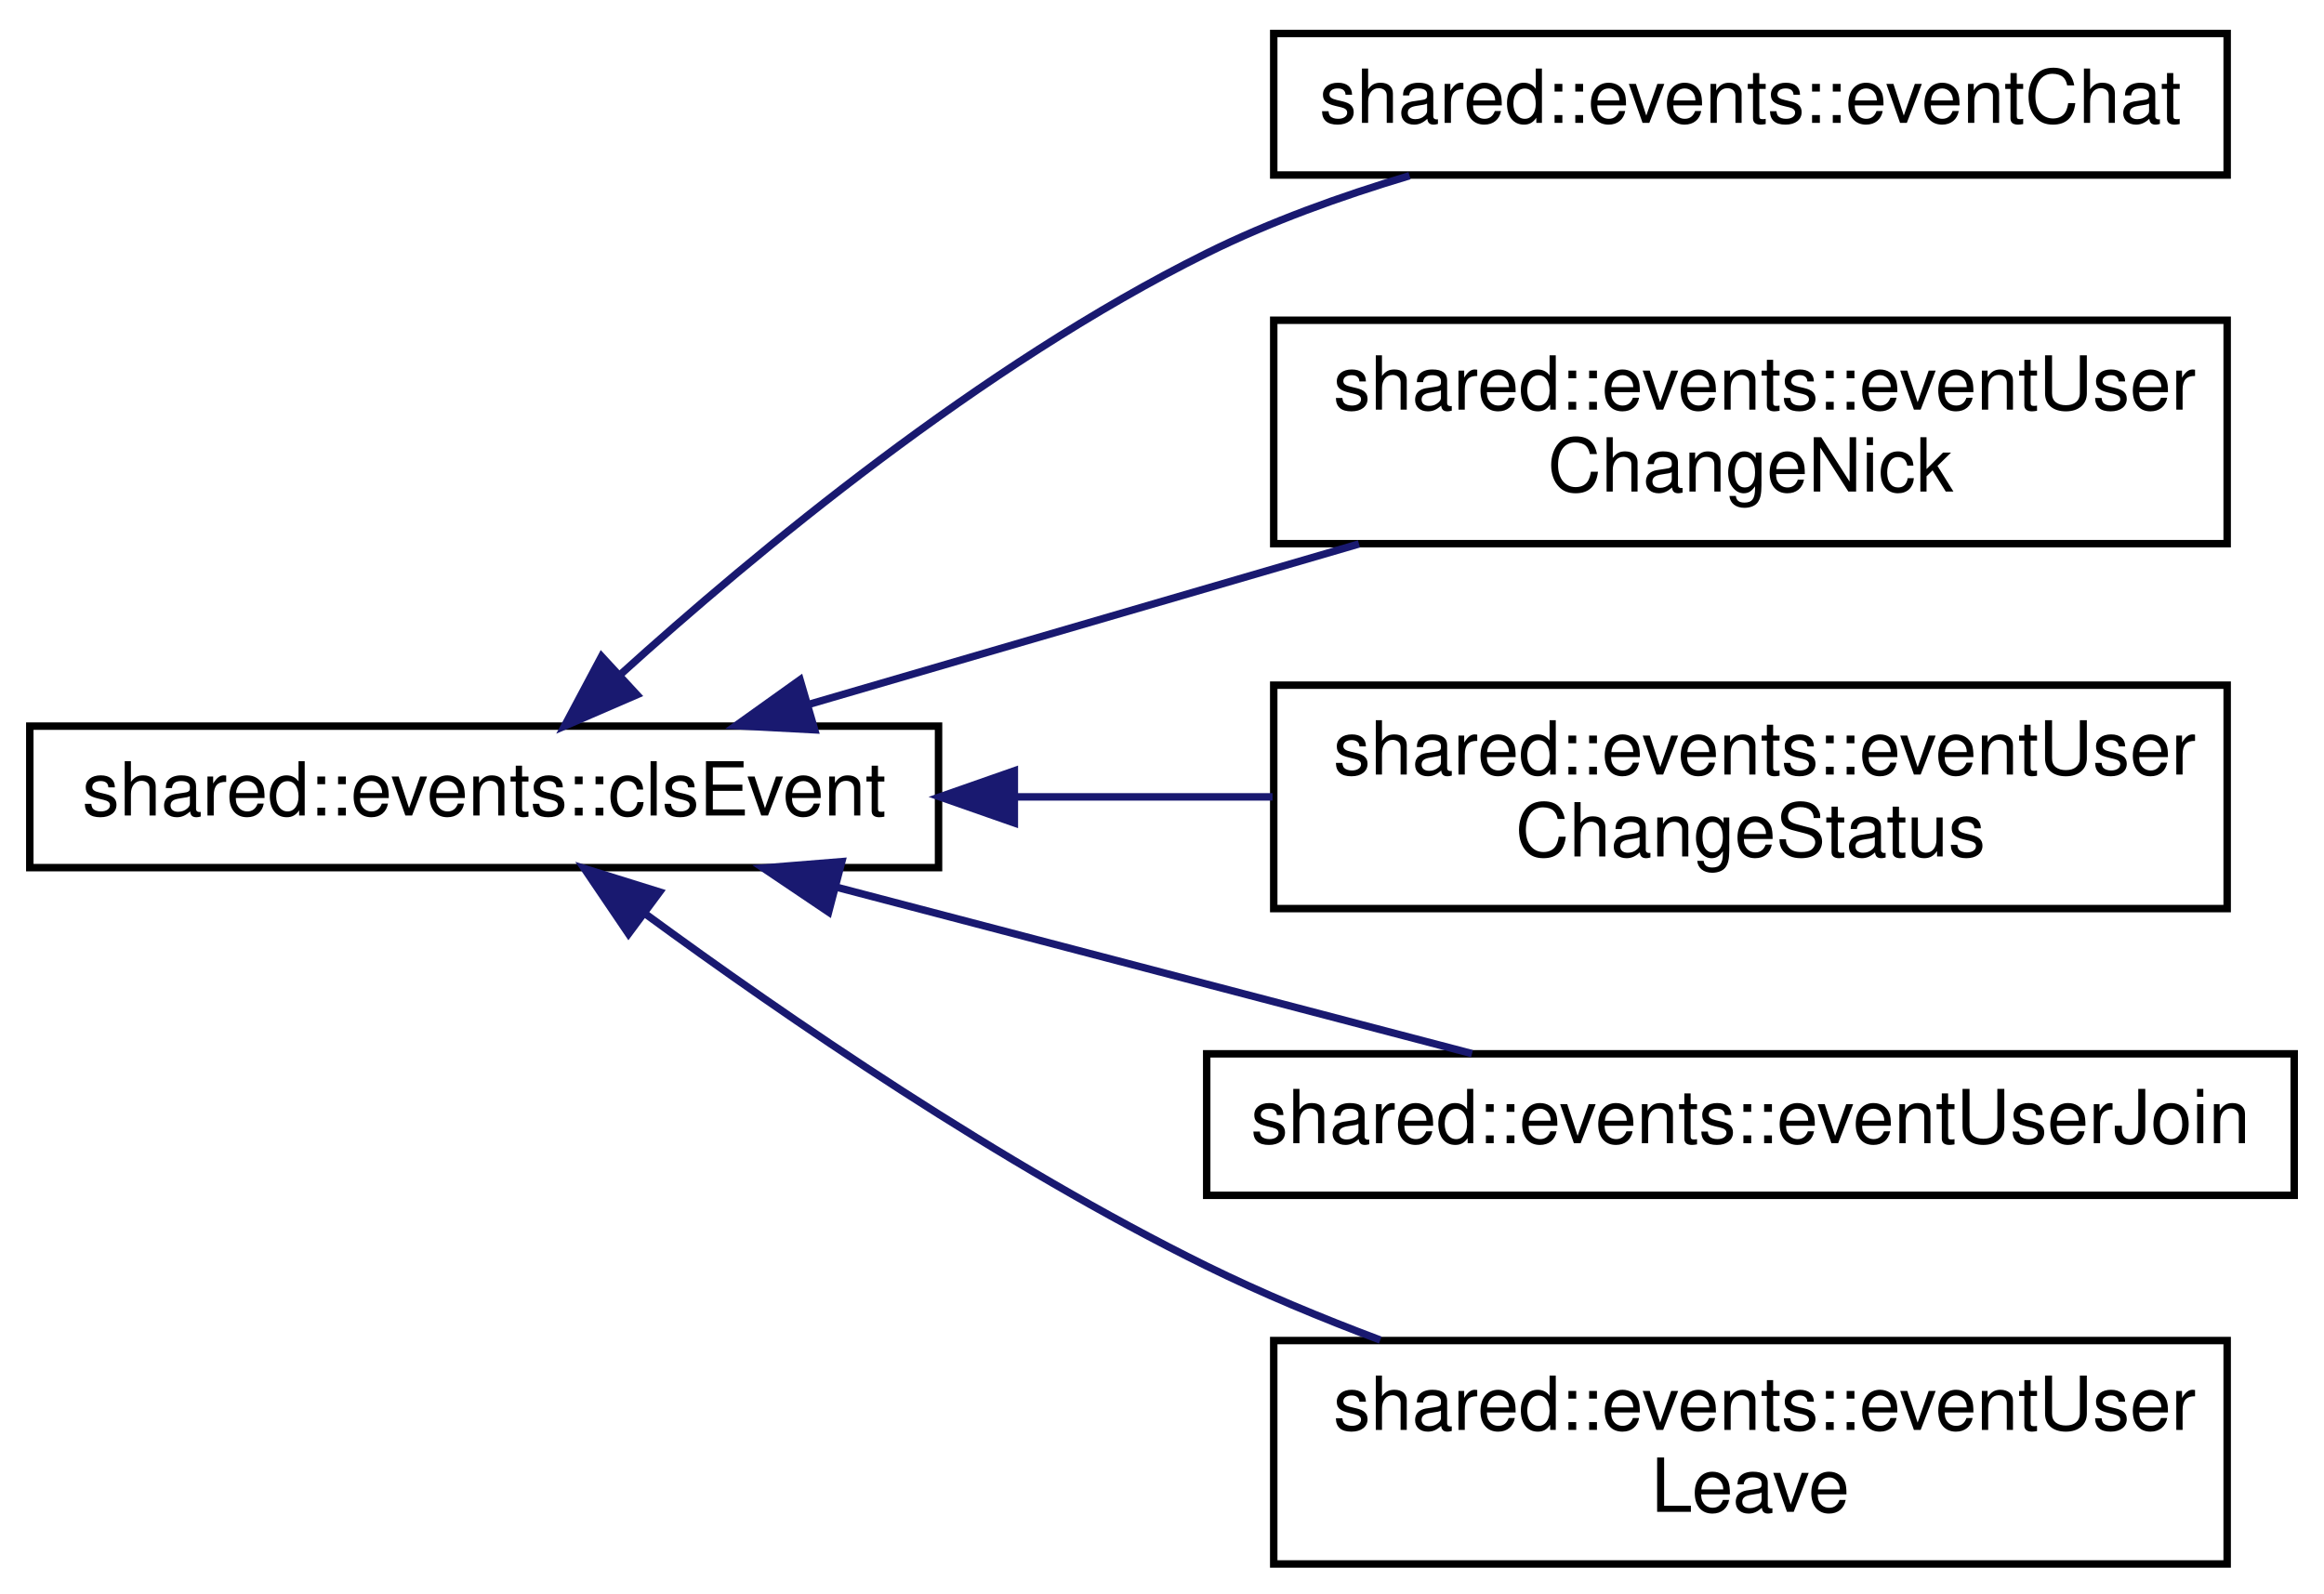
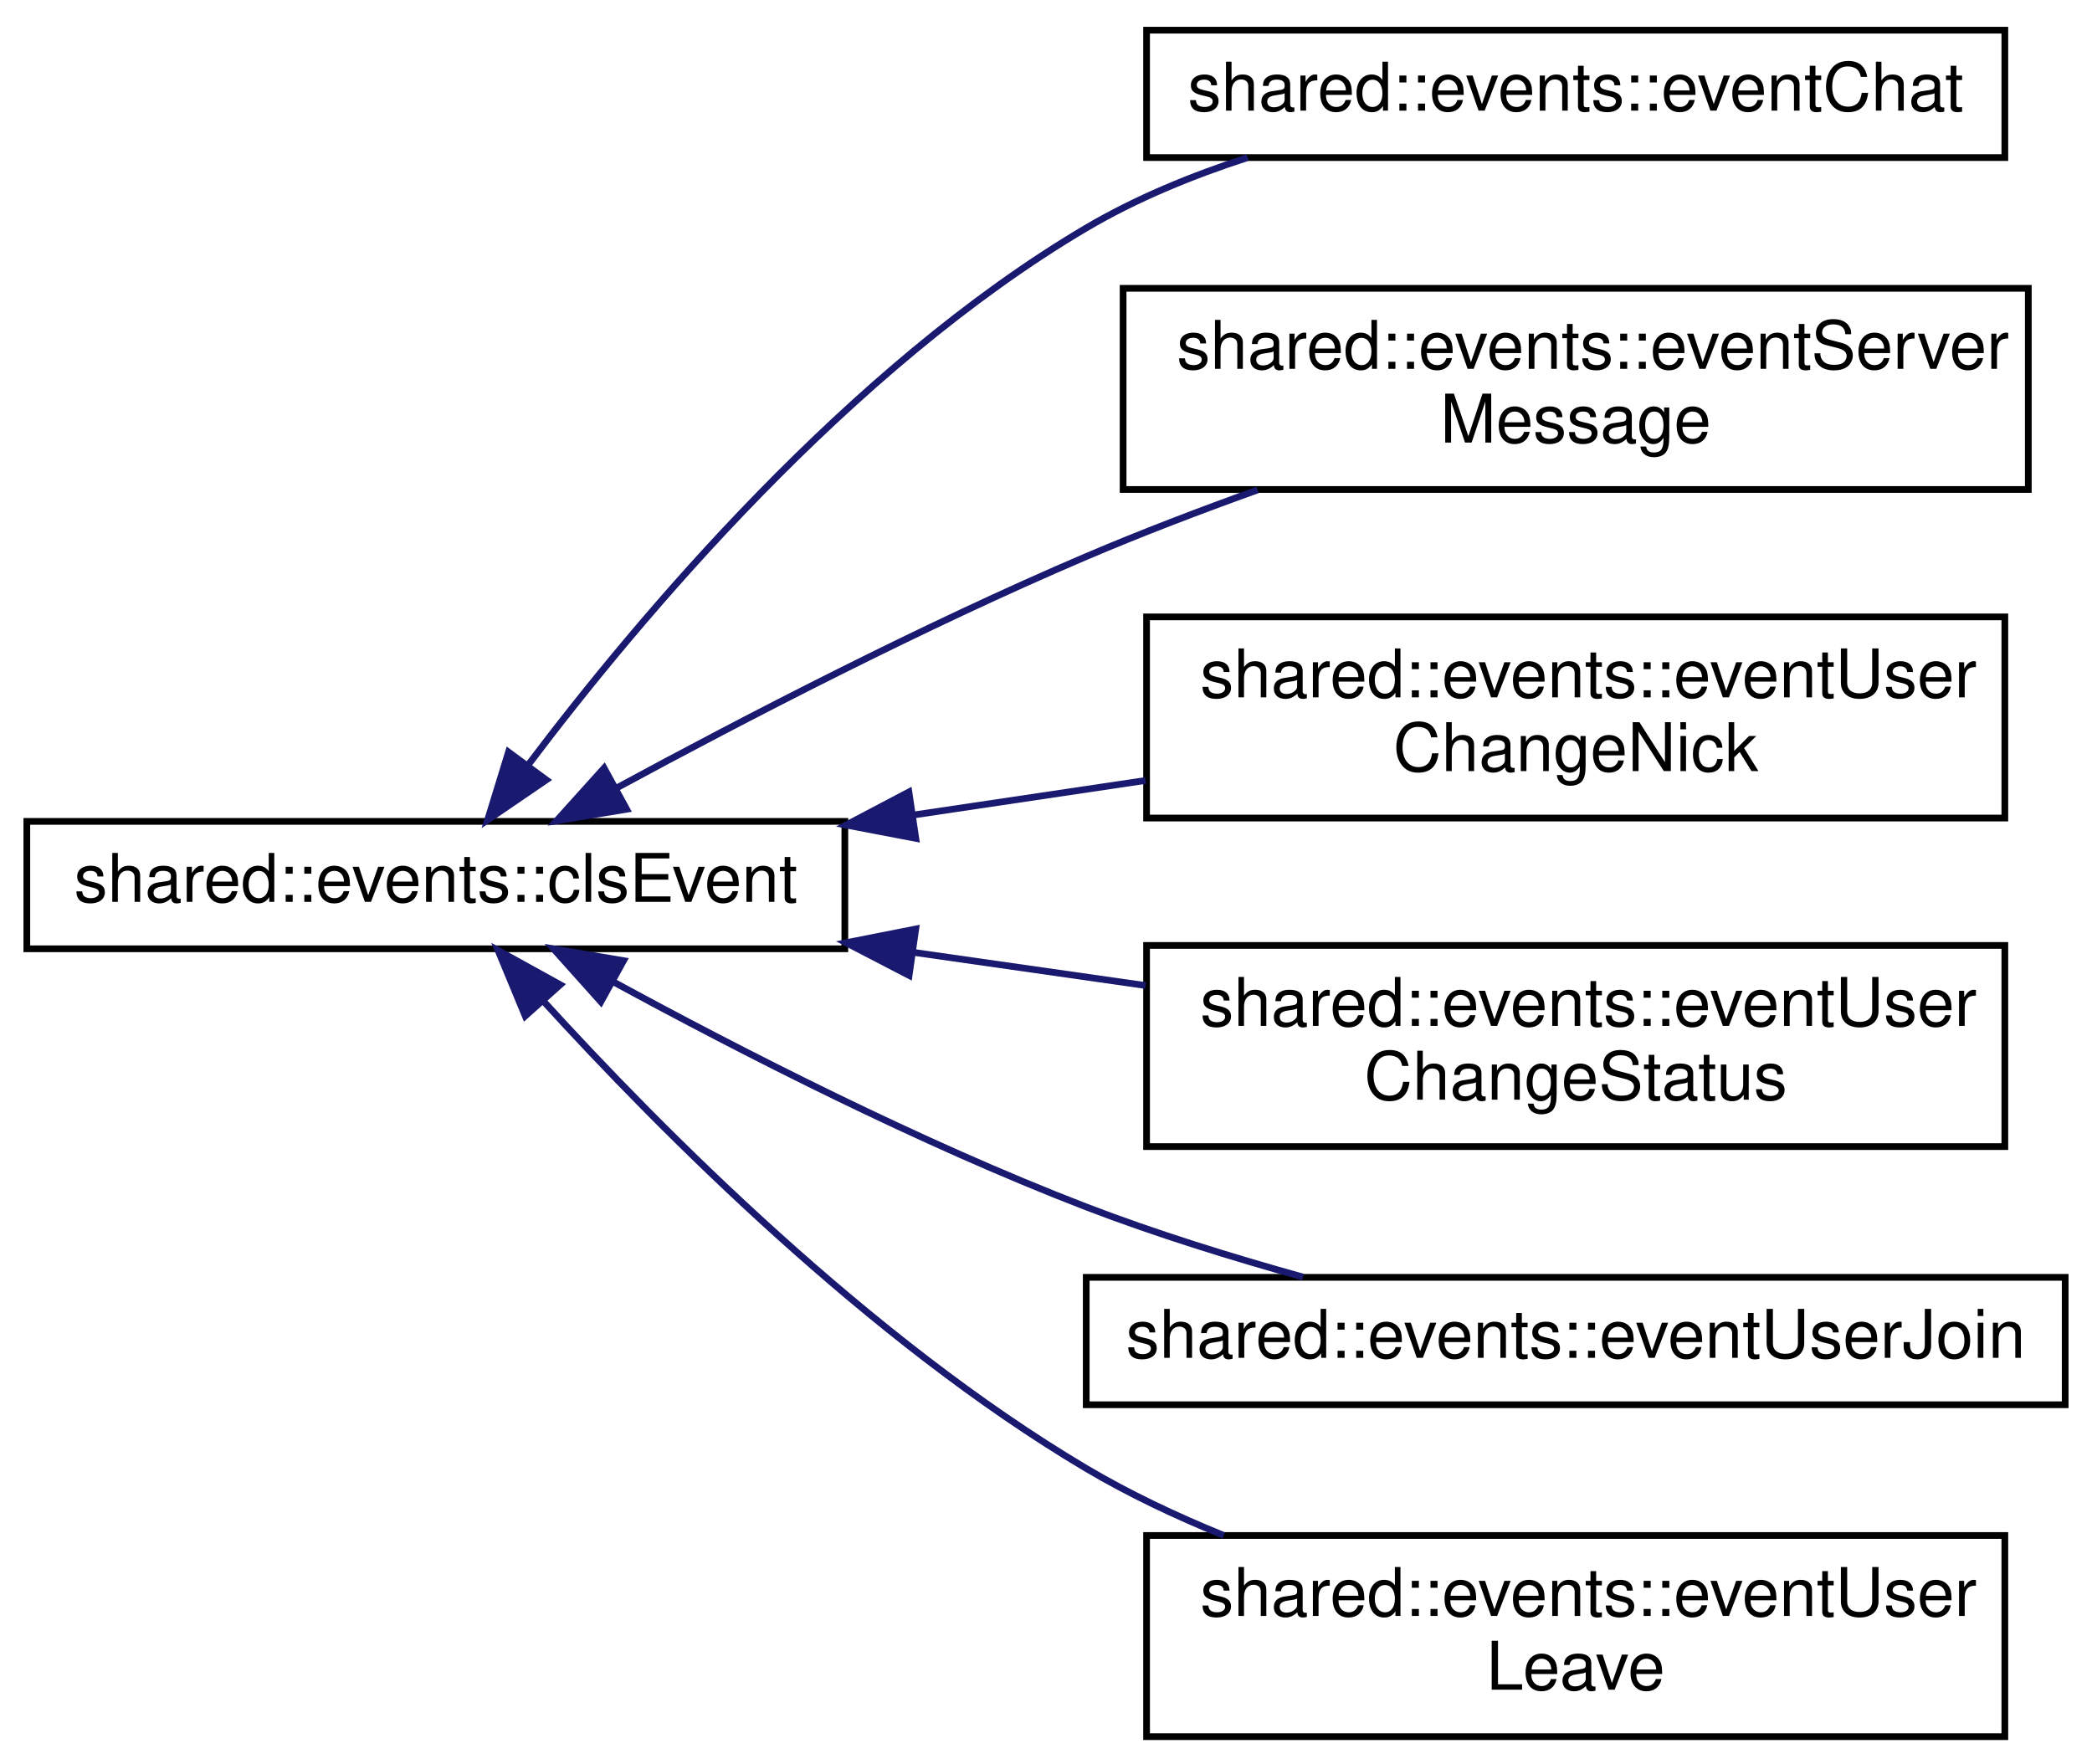
- <svg xmlns="http://www.w3.org/2000/svg" xmlns:xlink="http://www.w3.org/1999/xlink" width="312pt" height="214pt" viewBox="0.00 0.00 312.00 214.00">
-   <g id="graph0" class="graph" transform="scale(1 1) rotate(0) translate(4 210)">
-     <polygon fill="white" stroke="white" points="-4,5 -4,-210 309,-210 309,5 -4,5" />
+ <svg xmlns="http://www.w3.org/2000/svg" xmlns:xlink="http://www.w3.org/1999/xlink" width="312pt" height="263pt" viewBox="0.00 0.00 312.00 263.00">
+   <g id="graph0" class="graph" transform="scale(1 1) rotate(0) translate(4 259)">
+     <polygon fill="white" stroke="white" points="-4,5 -4,-259 309,-259 309,5 -4,5" />
    <g id="node1" class="node">
      <g id="a_node1">
-         <a xlink:href="db/d8b/classshared_1_1events_1_1cls_event.xhtml" target="_top" xlink:title="The main event class.">
-           <polygon fill="white" stroke="black" points="0,-93.5 0,-112.5 122,-112.5 122,-93.5 0,-93.5" />
-           <text text-anchor="middle" x="61" y="-100.5" font-family="Helvetica,sans-Serif" font-size="10.00">shared::events::clsEvent</text>
+         <a xlink:href="db/d8b/classshared_1_1events_1_1cls_event.html" target="_top" xlink:title="The main event class.">
+           <polygon fill="white" stroke="black" points="0,-117.5 0,-136.5 122,-136.5 122,-117.5 0,-117.5" />
+           <text text-anchor="middle" x="61" y="-124.5" font-family="Helvetica,sans-Serif" font-size="10.00">shared::events::clsEvent</text>
        </a>
      </g>
    </g>
    <g id="node2" class="node">
      <g id="a_node2">
-         <a xlink:href="d1/d68/classshared_1_1events_1_1event_chat.xhtml" target="_top" xlink:title="Class containing a chatEvent.">
-           <polygon fill="white" stroke="black" points="167,-186.5 167,-205.5 295,-205.5 295,-186.5 167,-186.5" />
-           <text text-anchor="middle" x="231" y="-193.5" font-family="Helvetica,sans-Serif" font-size="10.00">shared::events::eventChat</text>
+         <a xlink:href="d1/d68/classshared_1_1events_1_1event_chat.html" target="_top" xlink:title="Class containing a chatEvent.">
+           <polygon fill="white" stroke="black" points="167,-235.5 167,-254.5 295,-254.5 295,-235.5 167,-235.5" />
+           <text text-anchor="middle" x="231" y="-242.5" font-family="Helvetica,sans-Serif" font-size="10.00">shared::events::eventChat</text>
        </a>
      </g>
    </g>
    <g id="edge1" class="edge">
-       <path fill="none" stroke="midnightblue" d="M79.272,-119.417C97.506,-135.915 127.746,-160.991 158,-176 166.484,-180.209 175.984,-183.644 185.231,-186.404" />
-       <polygon fill="midnightblue" stroke="midnightblue" points="81.506,-116.715 71.783,-112.507 76.759,-121.86 81.506,-116.715" />
+       <path fill="none" stroke="midnightblue" d="M74.754,-144.9C91.418,-166.979 122.669,-204.141 158,-225 165.373,-229.353 173.73,-232.791 182.074,-235.496" />
+       <polygon fill="midnightblue" stroke="midnightblue" points="77.473,-142.691 68.724,-136.715 71.837,-146.843 77.473,-142.691" />
    </g>
    <g id="node3" class="node">
      <g id="a_node3">
-         <a xlink:href="d5/de1/classshared_1_1events_1_1event_user_change_nick.xhtml" target="_top" xlink:title="Class containing a user who changes his nick-event (nick|status)">
+         <a xlink:href="d6/dfe/classshared_1_1events_1_1event_server_message.html" target="_top" xlink:title="Class that contains data for when the server wants to say something.">
+           <polygon fill="white" stroke="black" points="163.5,-186 163.5,-216 298.5,-216 298.5,-186 163.5,-186" />
+           <text text-anchor="start" x="171.5" y="-204" font-family="Helvetica,sans-Serif" font-size="10.00">shared::events::eventServer</text>
+           <text text-anchor="middle" x="231" y="-193" font-family="Helvetica,sans-Serif" font-size="10.00">Message</text>
+         </a>
+       </g>
+     </g>
+     <g id="edge2" class="edge">
+       <path fill="none" stroke="midnightblue" d="M87.958,-141.482C107.015,-151.807 133.704,-165.64 158,-176 166.155,-179.477 174.973,-182.847 183.549,-185.927" />
+       <polygon fill="midnightblue" stroke="midnightblue" points="89.454,-138.311 79.001,-136.582 86.095,-144.452 89.454,-138.311" />
+     </g>
+     <g id="node4" class="node">
+       <g id="a_node4">
+         <a xlink:href="d5/de1/classshared_1_1events_1_1event_user_change_nick.html" target="_top" xlink:title="Class containing a user who changes his nick-event (nick|status)">
          <polygon fill="white" stroke="black" points="167,-137 167,-167 295,-167 295,-137 167,-137" />
          <text text-anchor="start" x="175" y="-155" font-family="Helvetica,sans-Serif" font-size="10.00">shared::events::eventUser</text>
          <text text-anchor="middle" x="231" y="-144" font-family="Helvetica,sans-Serif" font-size="10.00">ChangeNick</text>
        </a>
      </g>
    </g>
-     <g id="edge2" class="edge">
-       <path fill="none" stroke="midnightblue" d="M104.397,-115.366C126.891,-121.926 154.71,-130.04 178.445,-136.963" />
-       <polygon fill="midnightblue" stroke="midnightblue" points="105.371,-112.004 94.791,-112.564 103.411,-118.724 105.371,-112.004" />
+     <g id="edge3" class="edge">
+       <path fill="none" stroke="midnightblue" d="M132.169,-137.442C143.668,-139.153 155.523,-140.917 166.84,-142.601" />
+       <polygon fill="midnightblue" stroke="midnightblue" points="132.584,-133.965 122.177,-135.955 131.553,-140.889 132.584,-133.965" />
    </g>
-     <g id="node4" class="node">
-       <g id="a_node4">
-         <a xlink:href="d3/dcc/classshared_1_1events_1_1event_user_change_status.xhtml" target="_top" xlink:title="Class containing a user who changes his status-event (nick|status)">
+     <g id="node5" class="node">
+       <g id="a_node5">
+         <a xlink:href="d3/dcc/classshared_1_1events_1_1event_user_change_status.html" target="_top" xlink:title="Class containing a user who changes his status-event (nick|status)">
          <polygon fill="white" stroke="black" points="167,-88 167,-118 295,-118 295,-88 167,-88" />
          <text text-anchor="start" x="175" y="-106" font-family="Helvetica,sans-Serif" font-size="10.00">shared::events::eventUser</text>
          <text text-anchor="middle" x="231" y="-95" font-family="Helvetica,sans-Serif" font-size="10.00">ChangeStatus</text>
        </a>
      </g>
    </g>
-     <g id="edge3" class="edge">
-       <path fill="none" stroke="midnightblue" d="M132.517,-103C143.908,-103 155.638,-103 166.84,-103" />
-       <polygon fill="midnightblue" stroke="midnightblue" points="132.177,-99.5 122.177,-103 132.177,-106.5 132.177,-99.5" />
+     <g id="edge4" class="edge">
+       <path fill="none" stroke="midnightblue" d="M132.169,-116.976C143.668,-115.333 155.523,-113.64 166.84,-112.023" />
+       <polygon fill="midnightblue" stroke="midnightblue" points="131.582,-113.524 122.177,-118.403 132.572,-120.454 131.582,-113.524" />
    </g>
-     <g id="node5" class="node">
-       <g id="a_node5">
-         <a xlink:href="dd/d05/classshared_1_1events_1_1event_user_join.xhtml" target="_top" xlink:title="Class containing a user JOIN event.">
+     <g id="node6" class="node">
+       <g id="a_node6">
+         <a xlink:href="dd/d05/classshared_1_1events_1_1event_user_join.html" target="_top" xlink:title="Class containing a user JOIN event.">
          <polygon fill="white" stroke="black" points="158,-49.5 158,-68.5 304,-68.5 304,-49.5 158,-49.5" />
          <text text-anchor="middle" x="231" y="-56.5" font-family="Helvetica,sans-Serif" font-size="10.00">shared::events::eventUserJoin</text>
        </a>
      </g>
    </g>
-     <g id="edge4" class="edge">
-       <path fill="none" stroke="midnightblue" d="M108.409,-90.845C135.292,-83.805 168.647,-75.069 193.618,-68.529" />
-       <polygon fill="midnightblue" stroke="midnightblue" points="107.24,-87.533 98.454,-93.453 109.014,-94.305 107.24,-87.533" />
+     <g id="edge5" class="edge">
+       <path fill="none" stroke="midnightblue" d="M87.462,-112.576C106.466,-102.233 133.303,-88.502 158,-79 168.292,-75.04 179.687,-71.505 190.318,-68.549" />
+       <polygon fill="midnightblue" stroke="midnightblue" points="85.615,-109.598 78.549,-117.492 88.995,-115.727 85.615,-109.598" />
    </g>
-     <g id="node6" class="node">
-       <g id="a_node6">
-         <a xlink:href="d9/d9f/classshared_1_1events_1_1event_user_leave.xhtml" target="_top" xlink:title="Class containing a user PART event.">
+     <g id="node7" class="node">
+       <g id="a_node7">
+         <a xlink:href="d9/d9f/classshared_1_1events_1_1event_user_leave.html" target="_top" xlink:title="Class containing a user PART event.">
          <polygon fill="white" stroke="black" points="167,-0 167,-30 295,-30 295,-0 167,-0" />
          <text text-anchor="start" x="175" y="-18" font-family="Helvetica,sans-Serif" font-size="10.00">shared::events::eventUser</text>
          <text text-anchor="middle" x="231" y="-7" font-family="Helvetica,sans-Serif" font-size="10.00">Leave</text>
        </a>
      </g>
    </g>
-     <g id="edge5" class="edge">
-       <path fill="none" stroke="midnightblue" d="M82.582,-87.333C101.439,-73.516 130.517,-53.53 158,-40 165.36,-36.377 173.379,-33.042 181.304,-30.068" />
-       <polygon fill="midnightblue" stroke="midnightblue" points="80.379,-84.61 74.439,-93.383 84.553,-90.229 80.379,-84.61" />
+     <g id="edge6" class="edge">
+       <path fill="none" stroke="midnightblue" d="M76.987,-109.756C94.635,-90.391 125.666,-59.173 158,-40 164.374,-36.221 171.404,-32.898 178.499,-30.014" />
+       <polygon fill="midnightblue" stroke="midnightblue" points="74.333,-107.472 70.277,-117.26 79.552,-112.138 74.333,-107.472" />
    </g>
  </g>
</svg>
